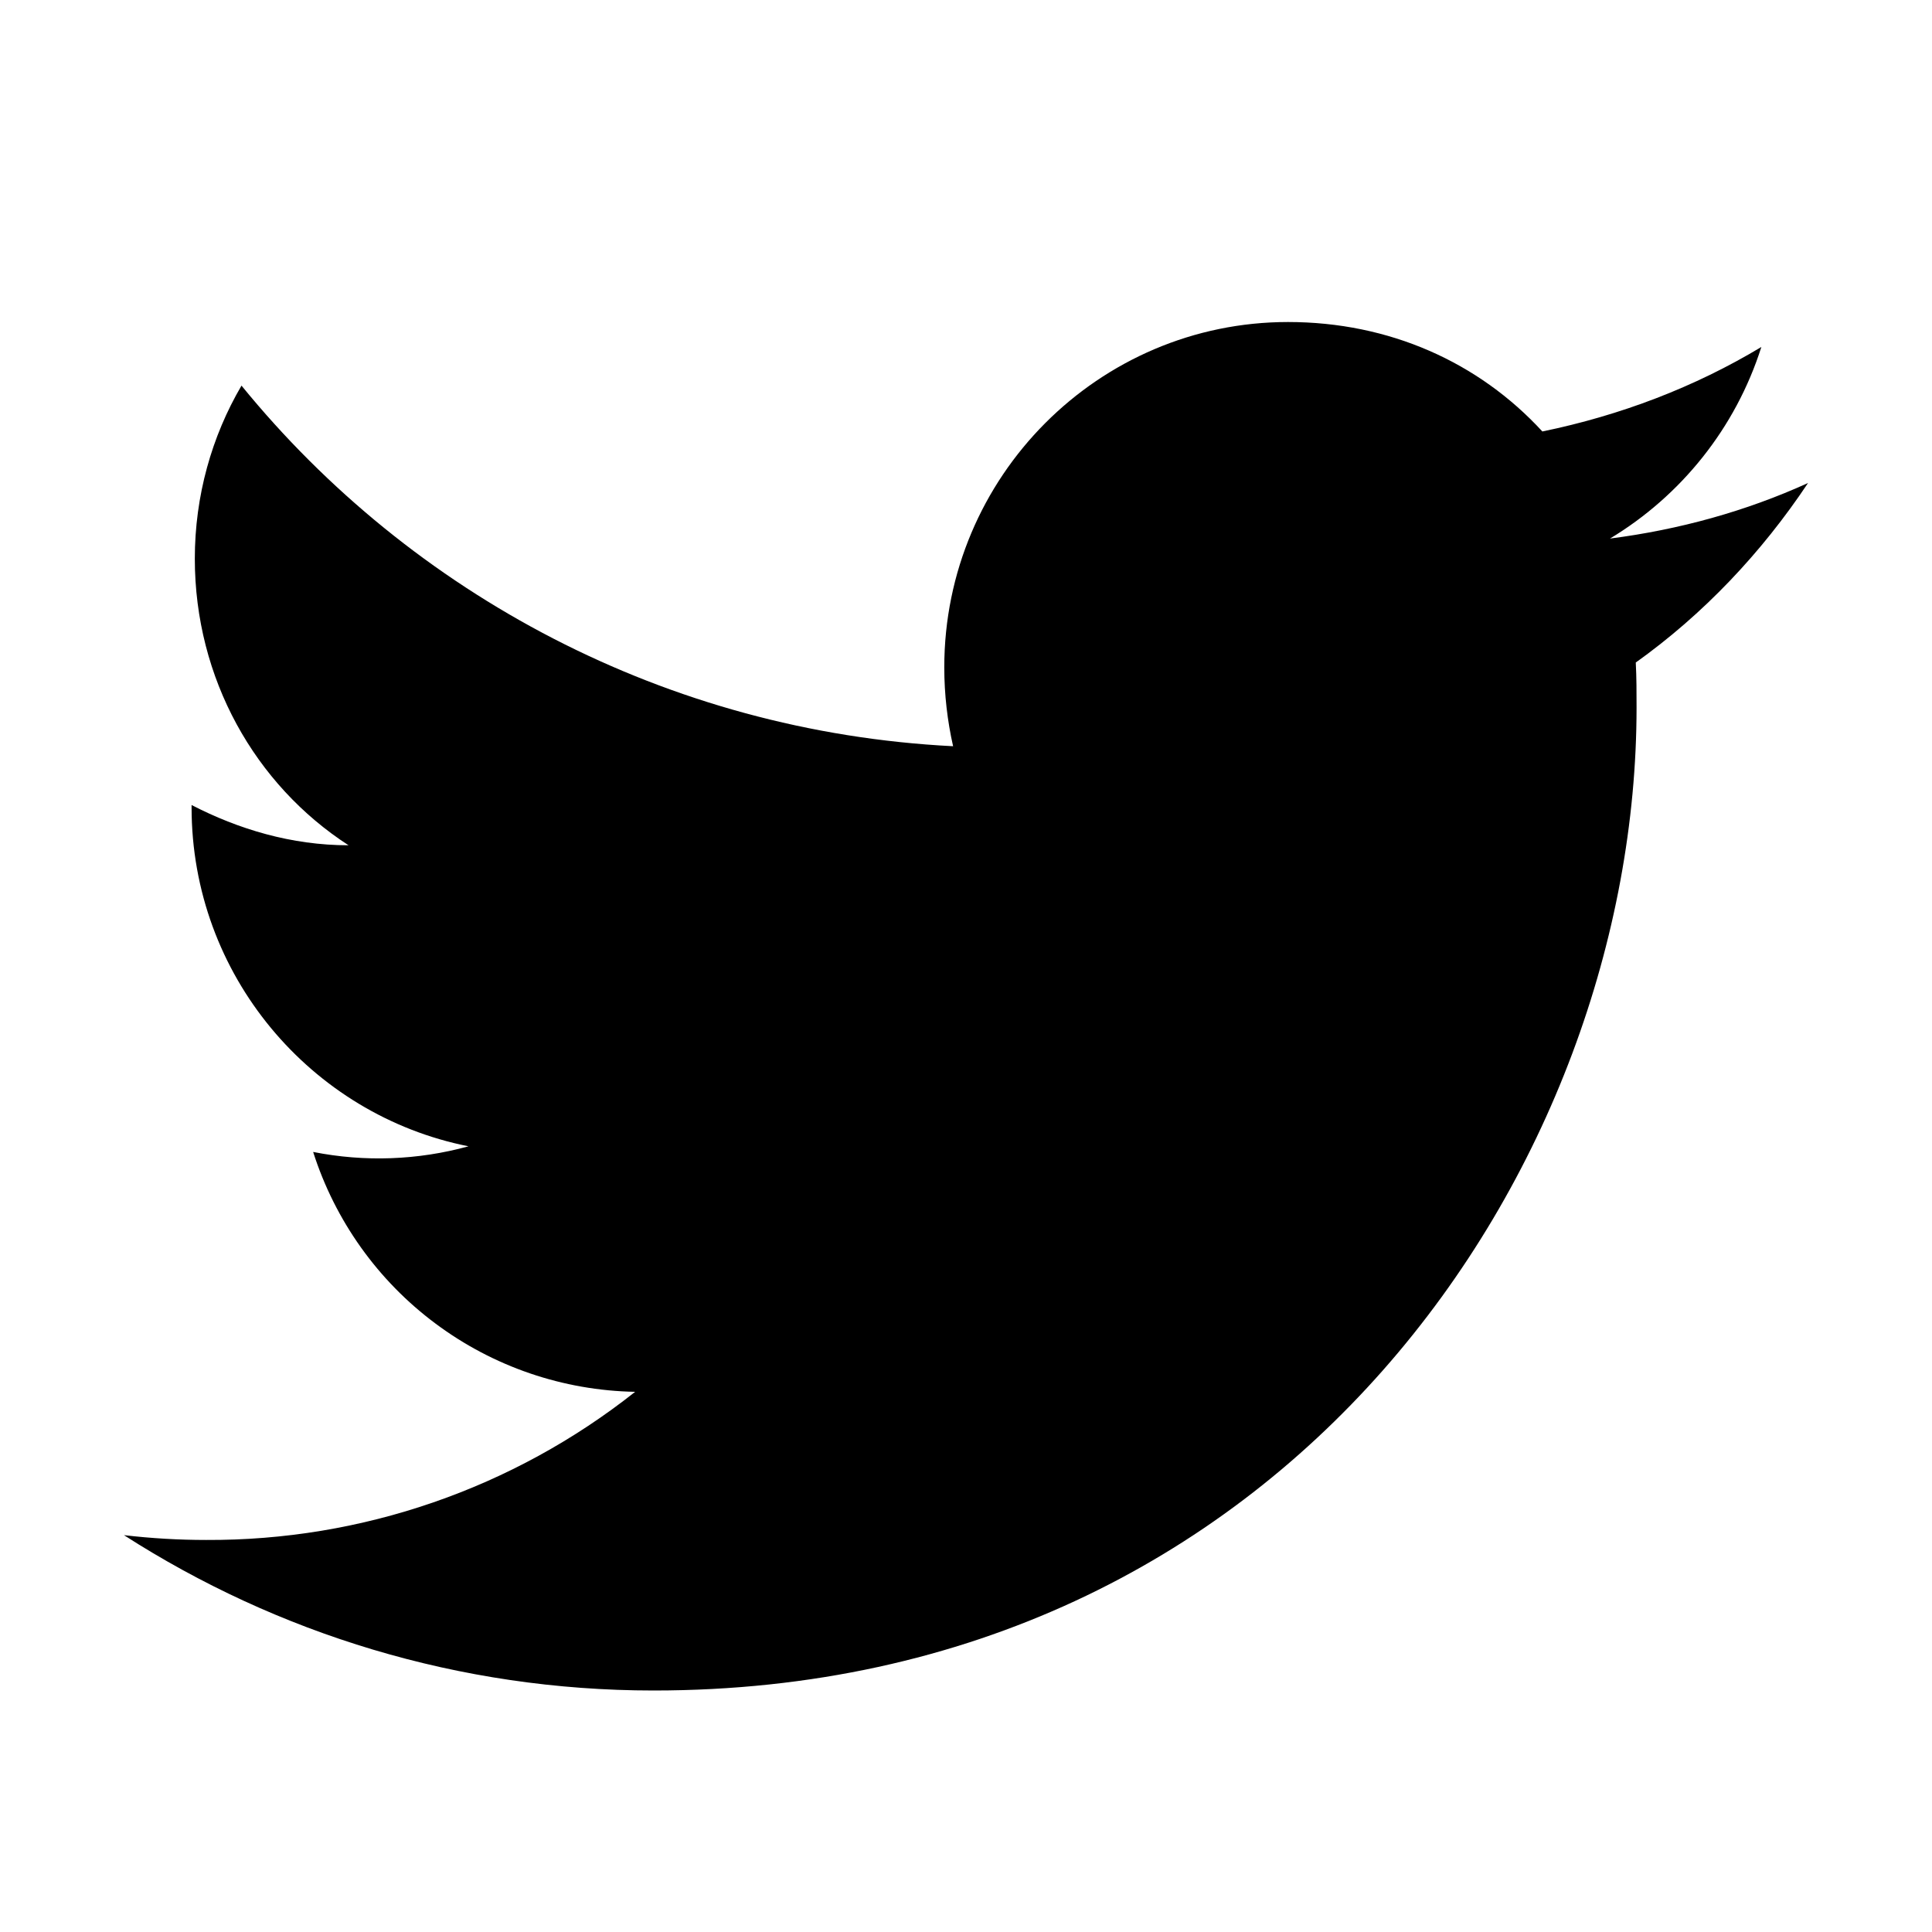
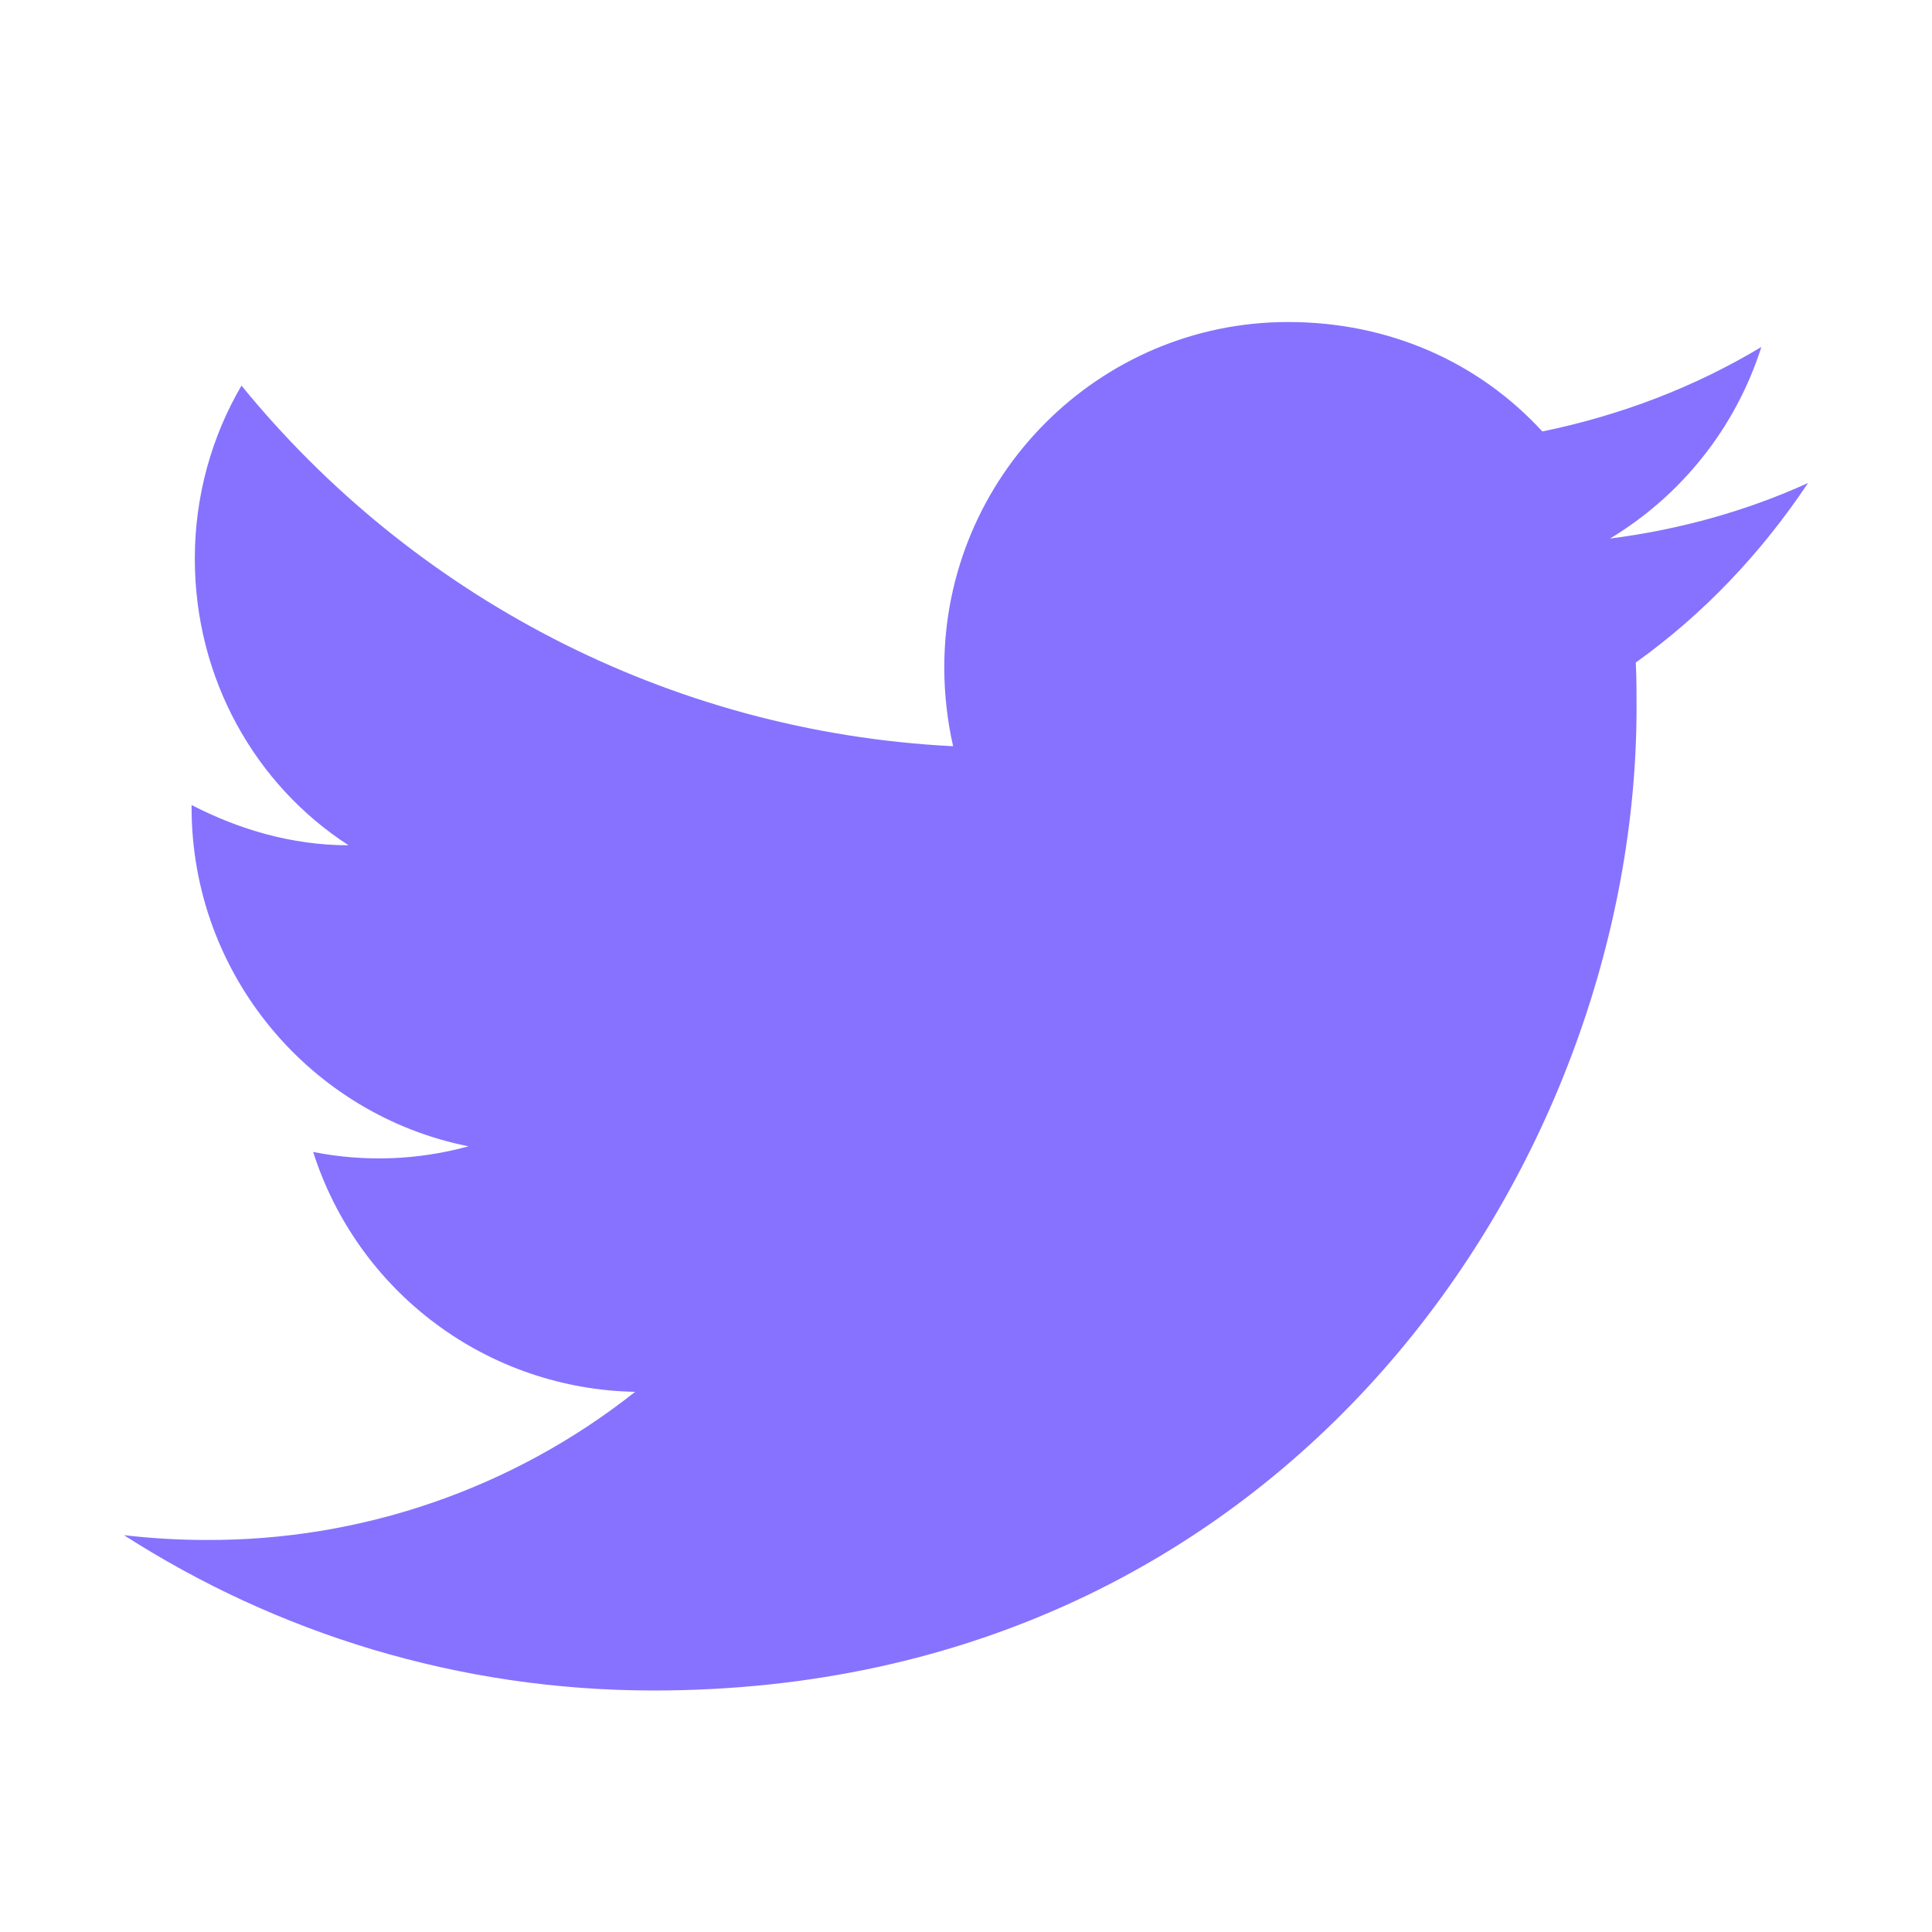
<svg xmlns="http://www.w3.org/2000/svg" width="37" height="37" viewBox="0 0 37 37" fill="none">
-   <path d="M34.626 9.25C33.439 9.79 32.159 10.144 30.833 10.314C32.19 9.497 33.238 8.202 33.732 6.645C32.452 7.415 31.034 7.955 29.538 8.263C28.32 6.938 26.609 6.167 24.667 6.167C21.044 6.167 18.084 9.127 18.084 12.78C18.084 13.305 18.145 13.813 18.253 14.291C12.765 14.014 7.878 11.377 4.625 7.385C4.055 8.356 3.731 9.497 3.731 10.699C3.731 12.996 4.887 15.031 6.675 16.188C5.581 16.188 4.563 15.879 3.669 15.417V15.463C3.669 18.67 5.951 21.352 8.972 21.953C8.003 22.22 6.984 22.257 5.997 22.061C6.416 23.375 7.236 24.526 8.342 25.349C9.448 26.174 10.785 26.63 12.164 26.655C9.826 28.506 6.928 29.507 3.947 29.492C3.422 29.492 2.898 29.461 2.374 29.4C5.303 31.28 8.787 32.375 12.518 32.375C24.667 32.375 31.342 22.293 31.342 13.551C31.342 13.258 31.342 12.981 31.327 12.688C32.622 11.763 33.732 10.591 34.626 9.25Z" fill="black" />
+   <path d="M34.626 9.25C33.439 9.79 32.159 10.144 30.833 10.314C32.19 9.497 33.238 8.202 33.732 6.645C32.452 7.415 31.034 7.955 29.538 8.263C28.32 6.938 26.609 6.167 24.667 6.167C21.044 6.167 18.084 9.127 18.084 12.78C18.084 13.305 18.145 13.813 18.253 14.291C12.765 14.014 7.878 11.377 4.625 7.385C4.055 8.356 3.731 9.497 3.731 10.699C3.731 12.996 4.887 15.031 6.675 16.188C5.581 16.188 4.563 15.879 3.669 15.417V15.463C3.669 18.67 5.951 21.352 8.972 21.953C8.003 22.22 6.984 22.257 5.997 22.061C6.416 23.375 7.236 24.526 8.342 25.349C9.448 26.174 10.785 26.63 12.164 26.655C9.826 28.506 6.928 29.507 3.947 29.492C3.422 29.492 2.898 29.461 2.374 29.4C5.303 31.28 8.787 32.375 12.518 32.375C24.667 32.375 31.342 22.293 31.342 13.551C31.342 13.258 31.342 12.981 31.327 12.688C32.622 11.763 33.732 10.591 34.626 9.25Z" fill="#8672FF" />
</svg>
